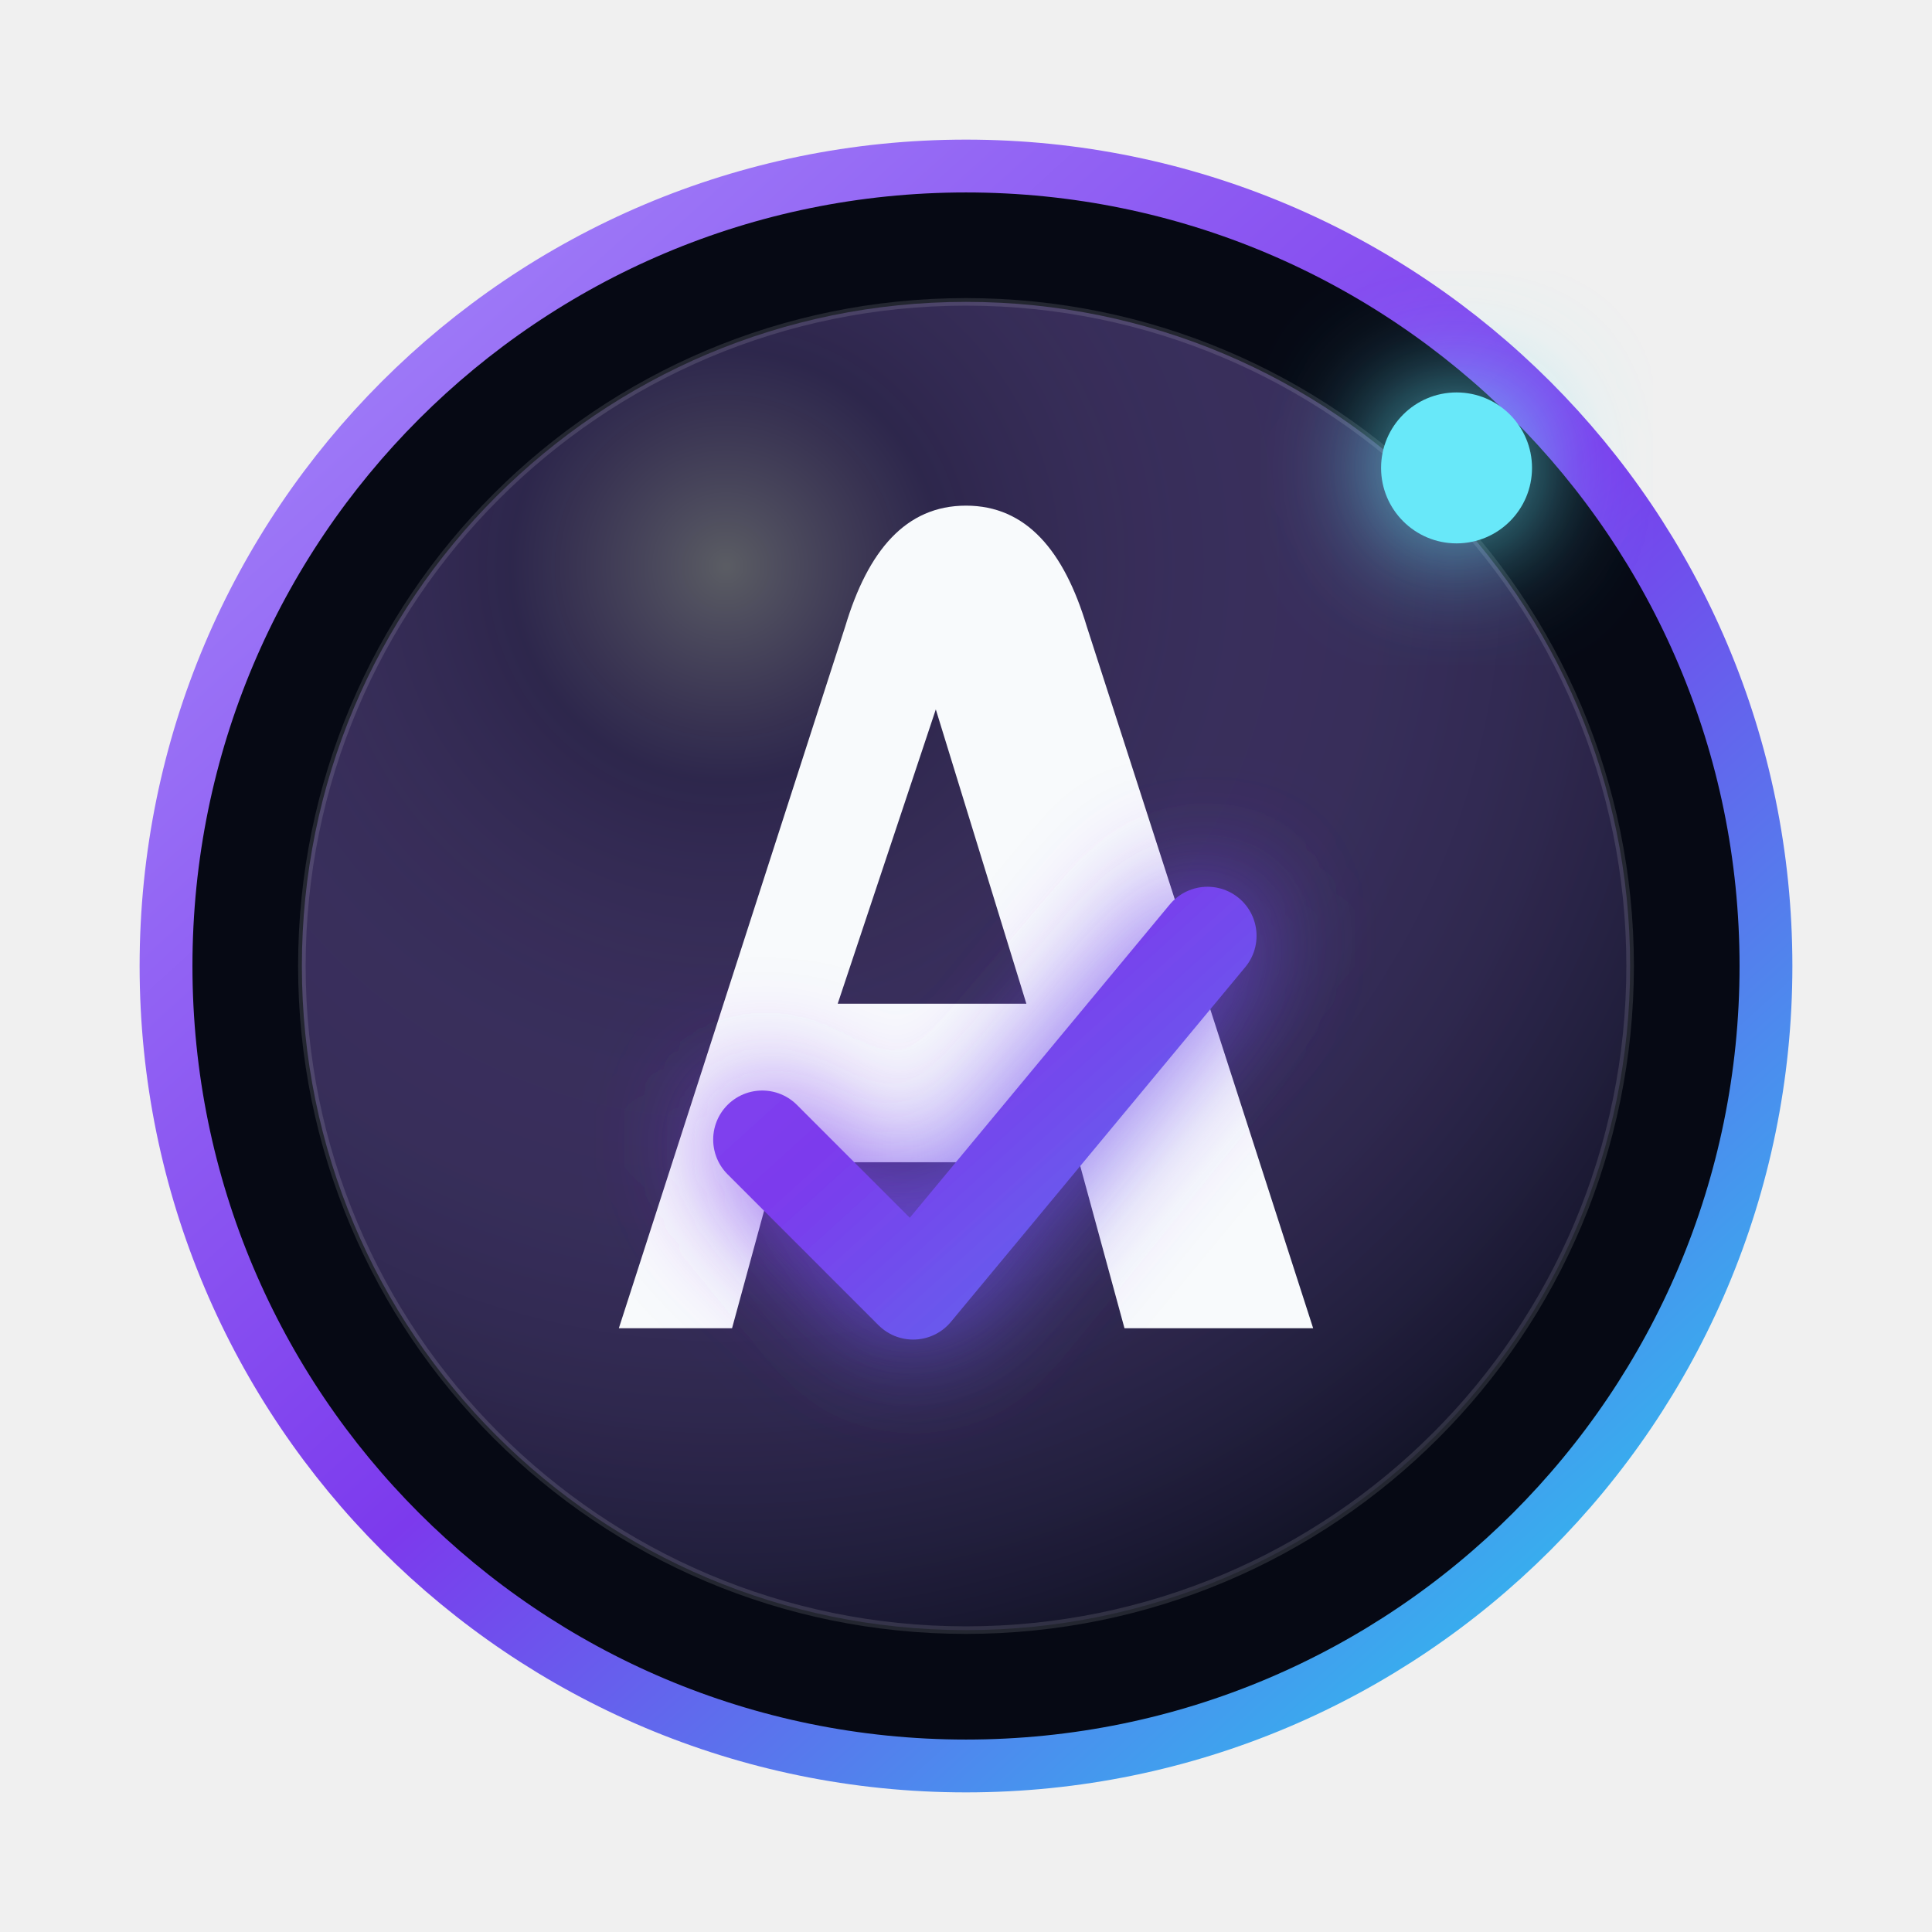
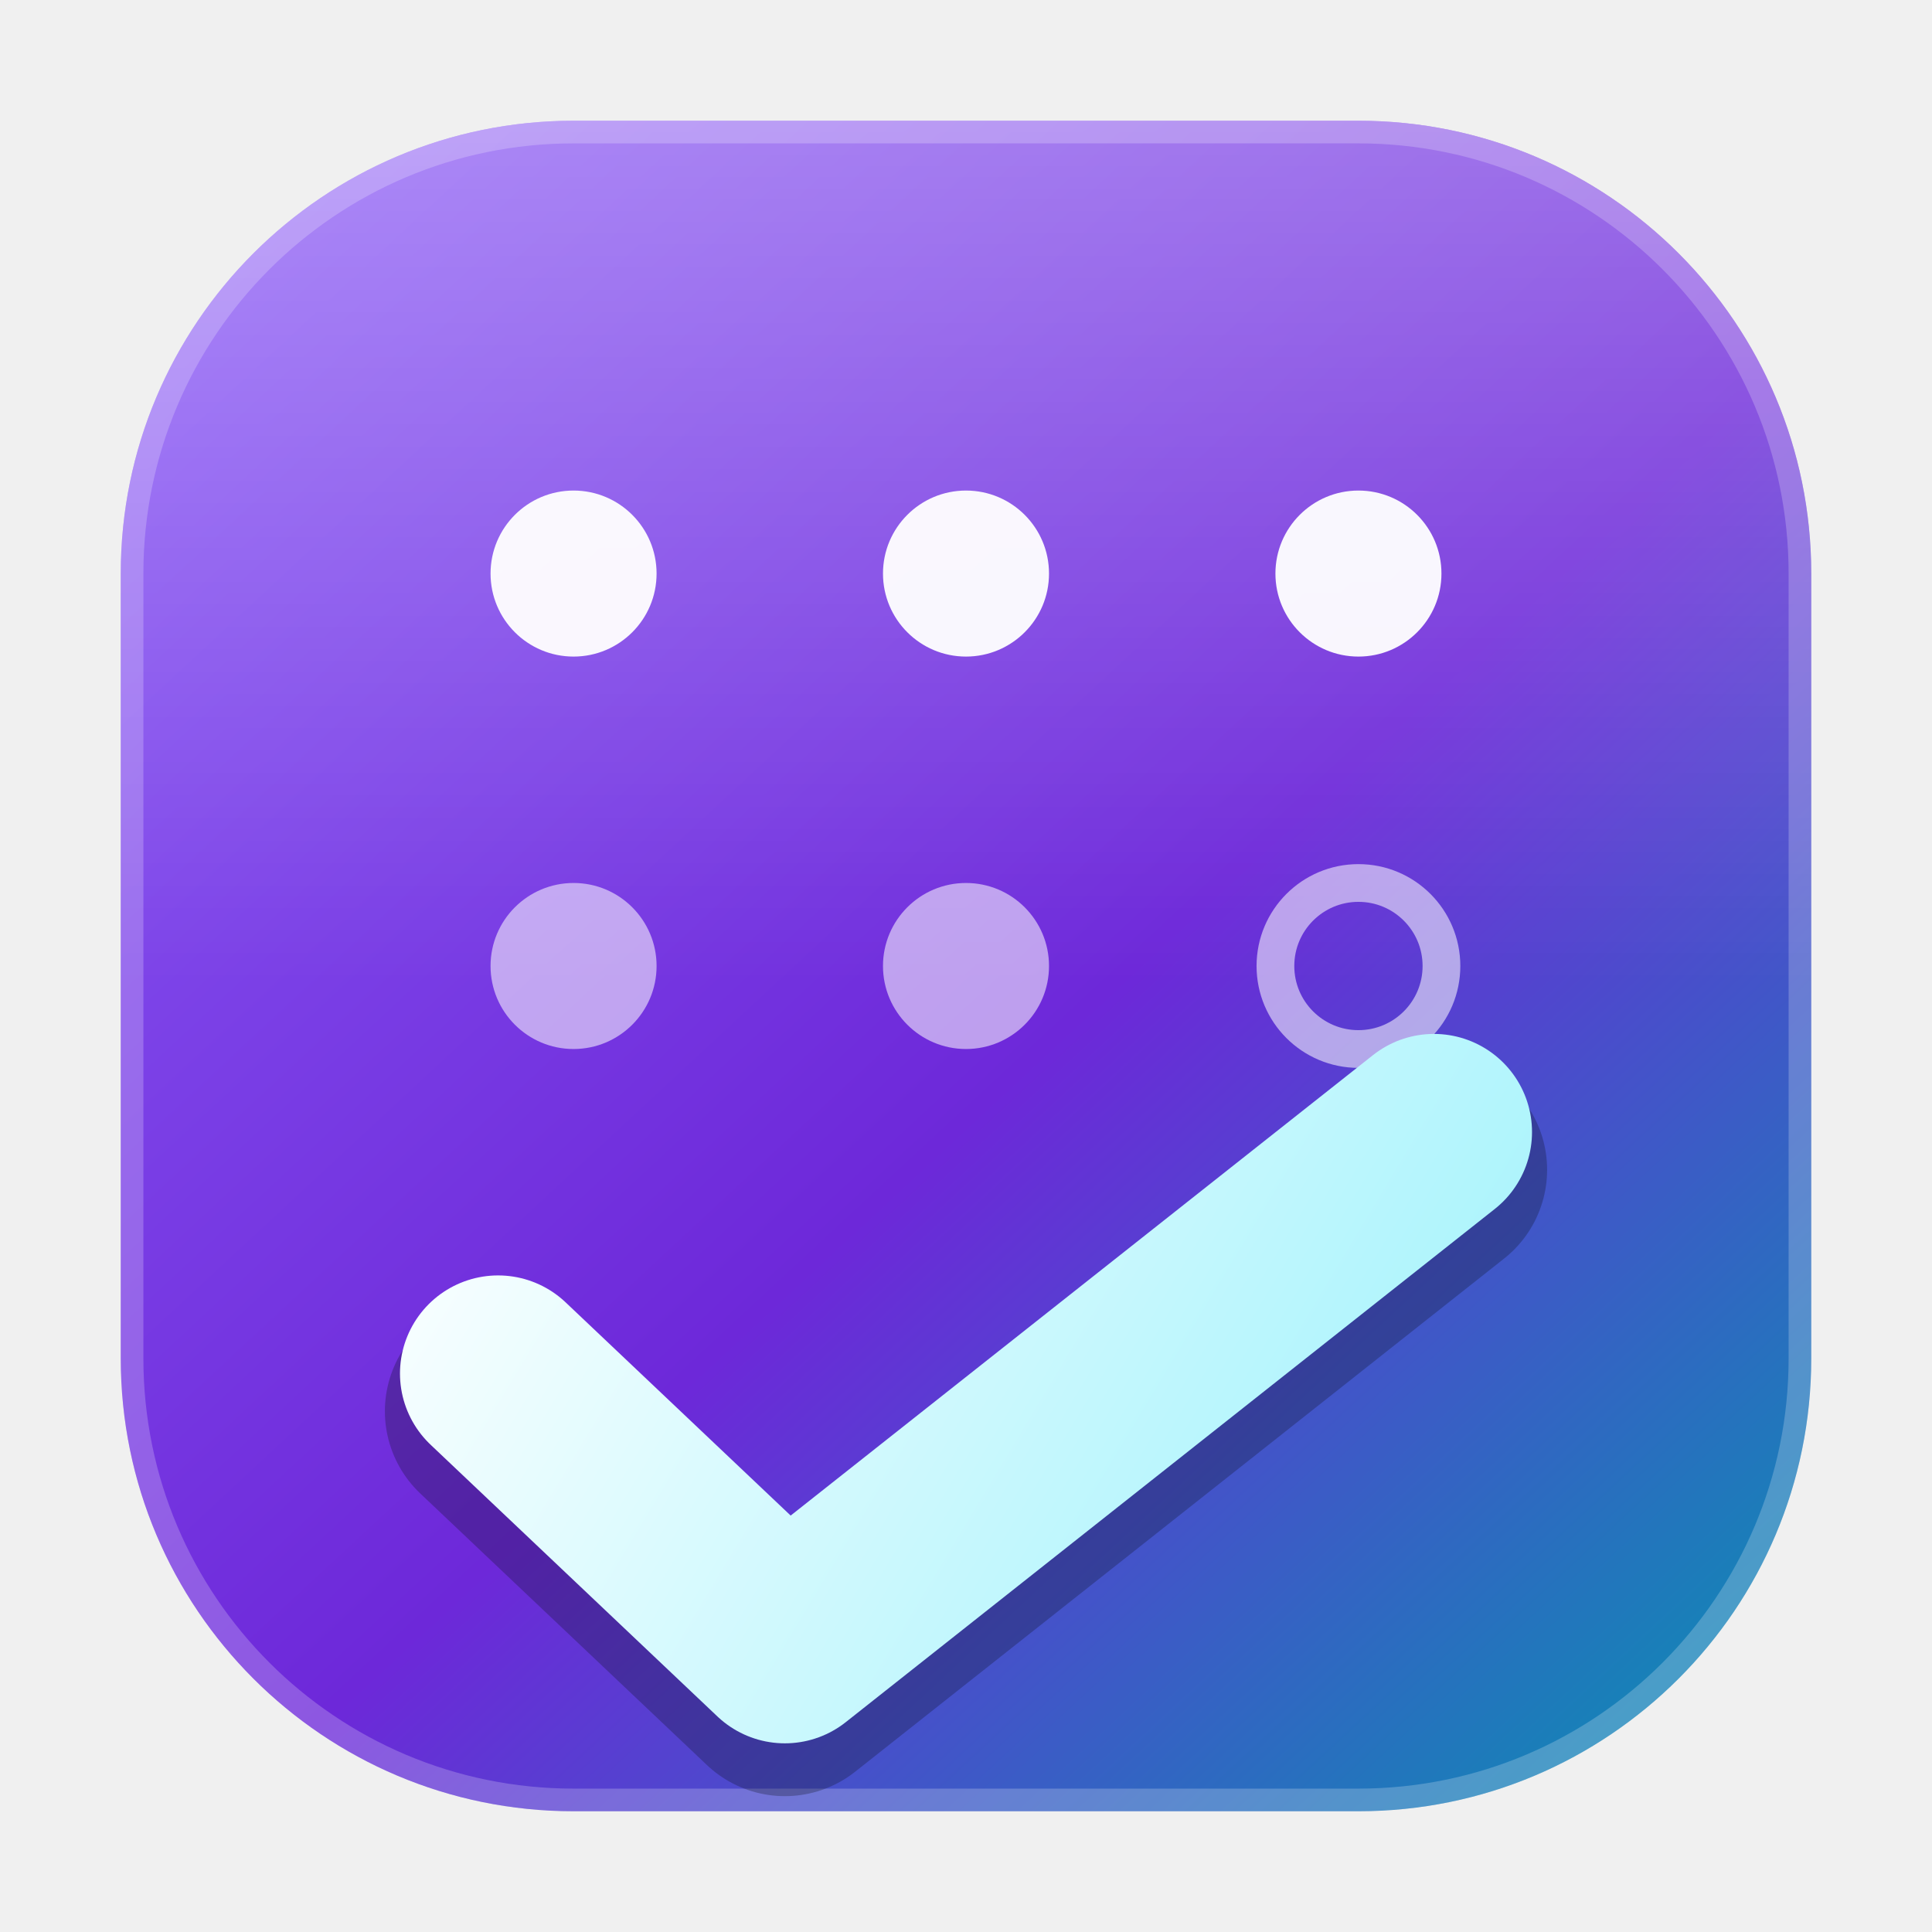
<svg xmlns="http://www.w3.org/2000/svg" viewBox="0 0 256 256" role="img" aria-labelledby="title desc">
  <defs>
-     <linearGradient id="g" x1="30" y1="20" x2="225" y2="235" gradientUnits="userSpaceOnUse">
-       <stop stop-color="#a78bfa" />
-       <stop offset=".52" stop-color="#7c3aed" />
-       <stop offset="1" stop-color="#22d3ee" />
+     <linearGradient id="bg" x1="24" y1="16" x2="232" y2="240" gradientUnits="userSpaceOnUse">
+       <stop stop-color="#8b5cf6" />
+       <stop offset=".55" stop-color="#6d28d9" />
+       <stop offset="1" stop-color="#0891b2" />
    </linearGradient>
-     <radialGradient id="r" cx=".32" cy=".2" r=".9">
-       <stop stop-color="#fff" stop-opacity=".34" />
-       <stop offset=".18" stop-color="#9f7aea" stop-opacity=".26" />
-       <stop offset="1" stop-color="#090d1b" stop-opacity=".96" />
-     </radialGradient>
-     <filter id="glow" x="-80%" y="-80%" width="260%" height="260%">
-       <feGaussianBlur stdDeviation="8" result="b" />
-       <feMerge>
-         <feMergeNode in="b" />
-         <feMergeNode in="SourceGraphic" />
-       </feMerge>
-     </filter>
+     <linearGradient id="tick" x1="70" y1="120" x2="196" y2="196" gradientUnits="userSpaceOnUse">
+       <stop stop-color="#ffffff" />
+       <stop offset="1" stop-color="#a5f3fc" />
+     </linearGradient>
+     <linearGradient id="shine" x1="128" y1="16" x2="128" y2="130" gradientUnits="userSpaceOnUse">
+       <stop stop-color="#fff" stop-opacity=".30" />
+       <stop offset="1" stop-color="#fff" stop-opacity="0" />
+     </linearGradient>
  </defs>
-   <circle cx="128" cy="128" r="106" fill="#060914" stroke="url(#g)" stroke-width="7" />
-   <circle cx="128" cy="128" r="88" fill="url(#r)" stroke="#ffffff" stroke-opacity=".12" />
-   <path d="M82 176 112 83c3-10 8-16 16-16s13 6 16 16l30 93h-25l-6-22h-40l-6 22H82Zm29-43h25l-12-39-13 39Z" fill="#f8fafc" />
-   <path d="m101 151 20 20 39-47" fill="none" stroke="url(#g)" stroke-width="13" stroke-linecap="round" stroke-linejoin="round" filter="url(#glow)" />
-   <circle cx="193" cy="62" r="10" fill="#67e8f9" filter="url(#glow)" />
+   <rect x="16" y="16" width="224" height="224" rx="60" fill="url(#bg)" />
+   <rect x="16" y="16" width="224" height="224" rx="60" fill="url(#shine)" />
+   <rect x="17.5" y="17.5" width="221" height="221" rx="58.5" fill="none" stroke="#fff" stroke-opacity=".22" stroke-width="3" />
+   <g fill="#fff">
+     <circle cx="76" cy="76" r="11" fill-opacity=".95" />
+     <circle cx="128" cy="76" r="11" fill-opacity=".95" />
+     <circle cx="180" cy="76" r="11" fill-opacity=".95" />
+     <circle cx="76" cy="128" r="11" fill-opacity=".55" />
+     <circle cx="128" cy="128" r="11" fill-opacity=".55" />
+   </g>
+   <circle cx="180" cy="128" r="11" fill="none" stroke="#fff" stroke-opacity=".55" stroke-width="5" />
+   <path d="M66 182 104 218 190 150" fill="none" stroke="#0b1020" stroke-opacity=".28" stroke-width="30" stroke-linecap="round" stroke-linejoin="round" transform="translate(0 5)" />
+   <path d="M66 182 104 218 190 150" fill="none" stroke="url(#tick)" stroke-width="26" stroke-linecap="round" stroke-linejoin="round" />
</svg>
